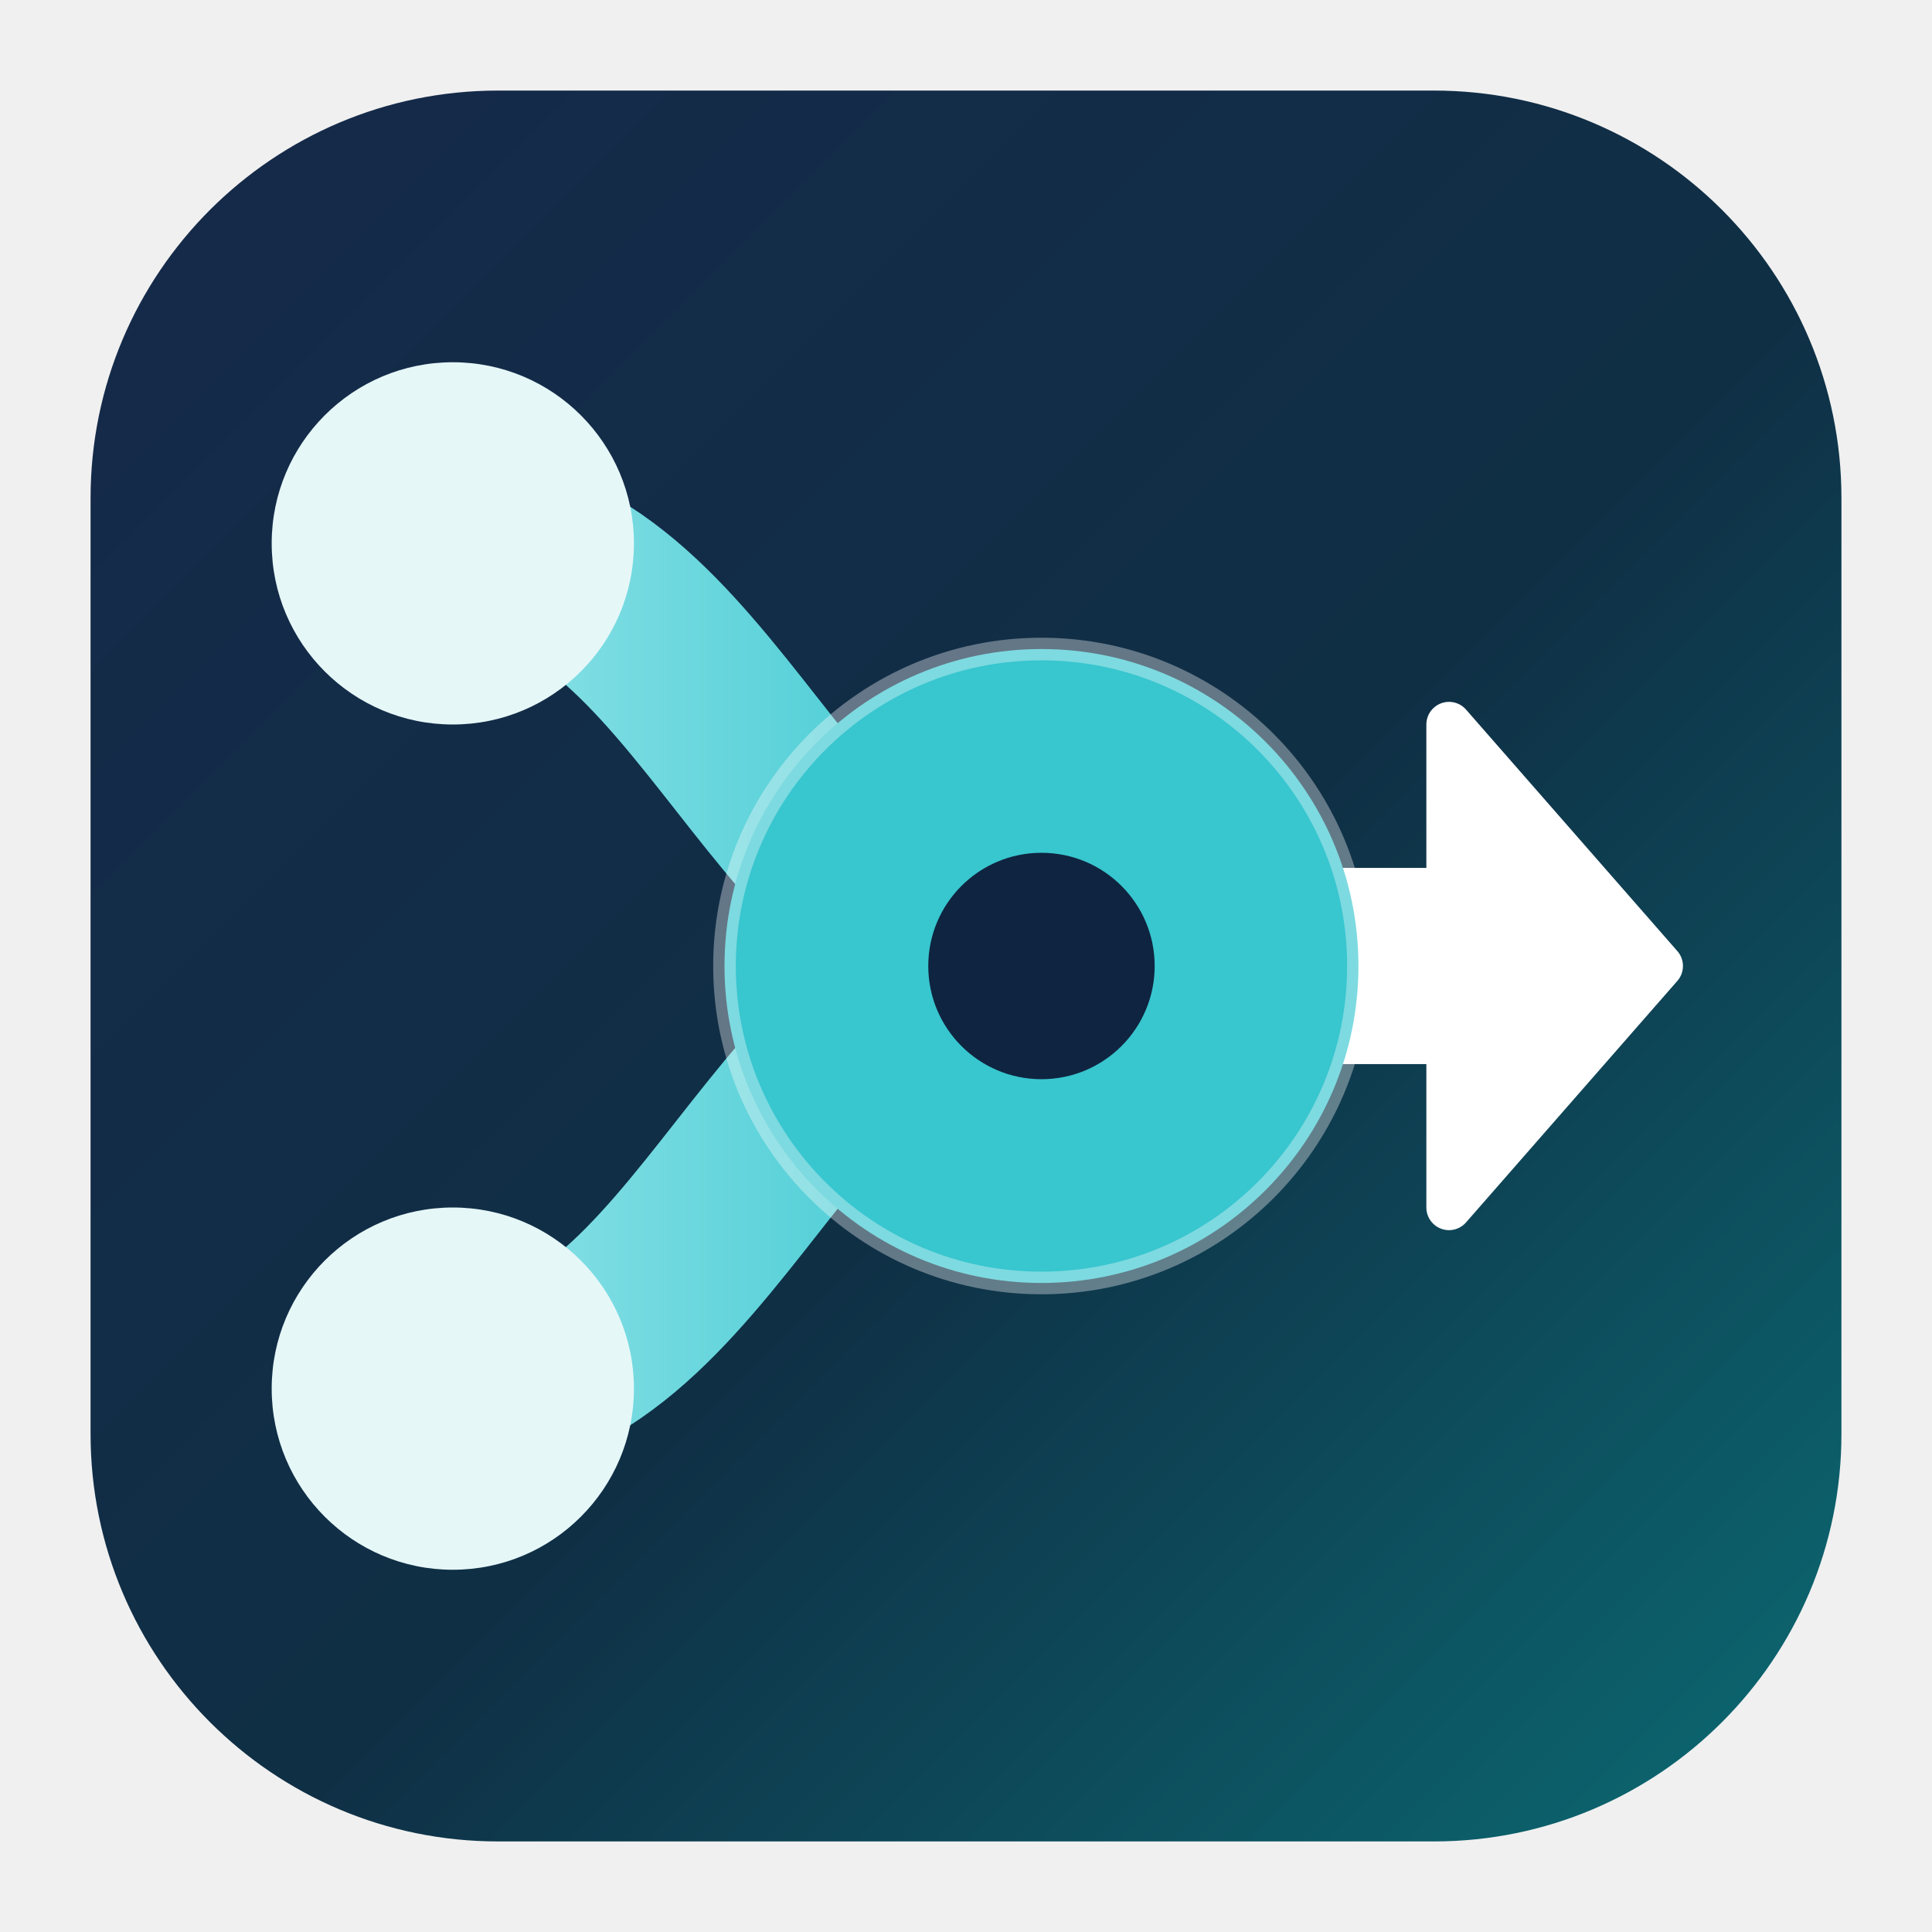
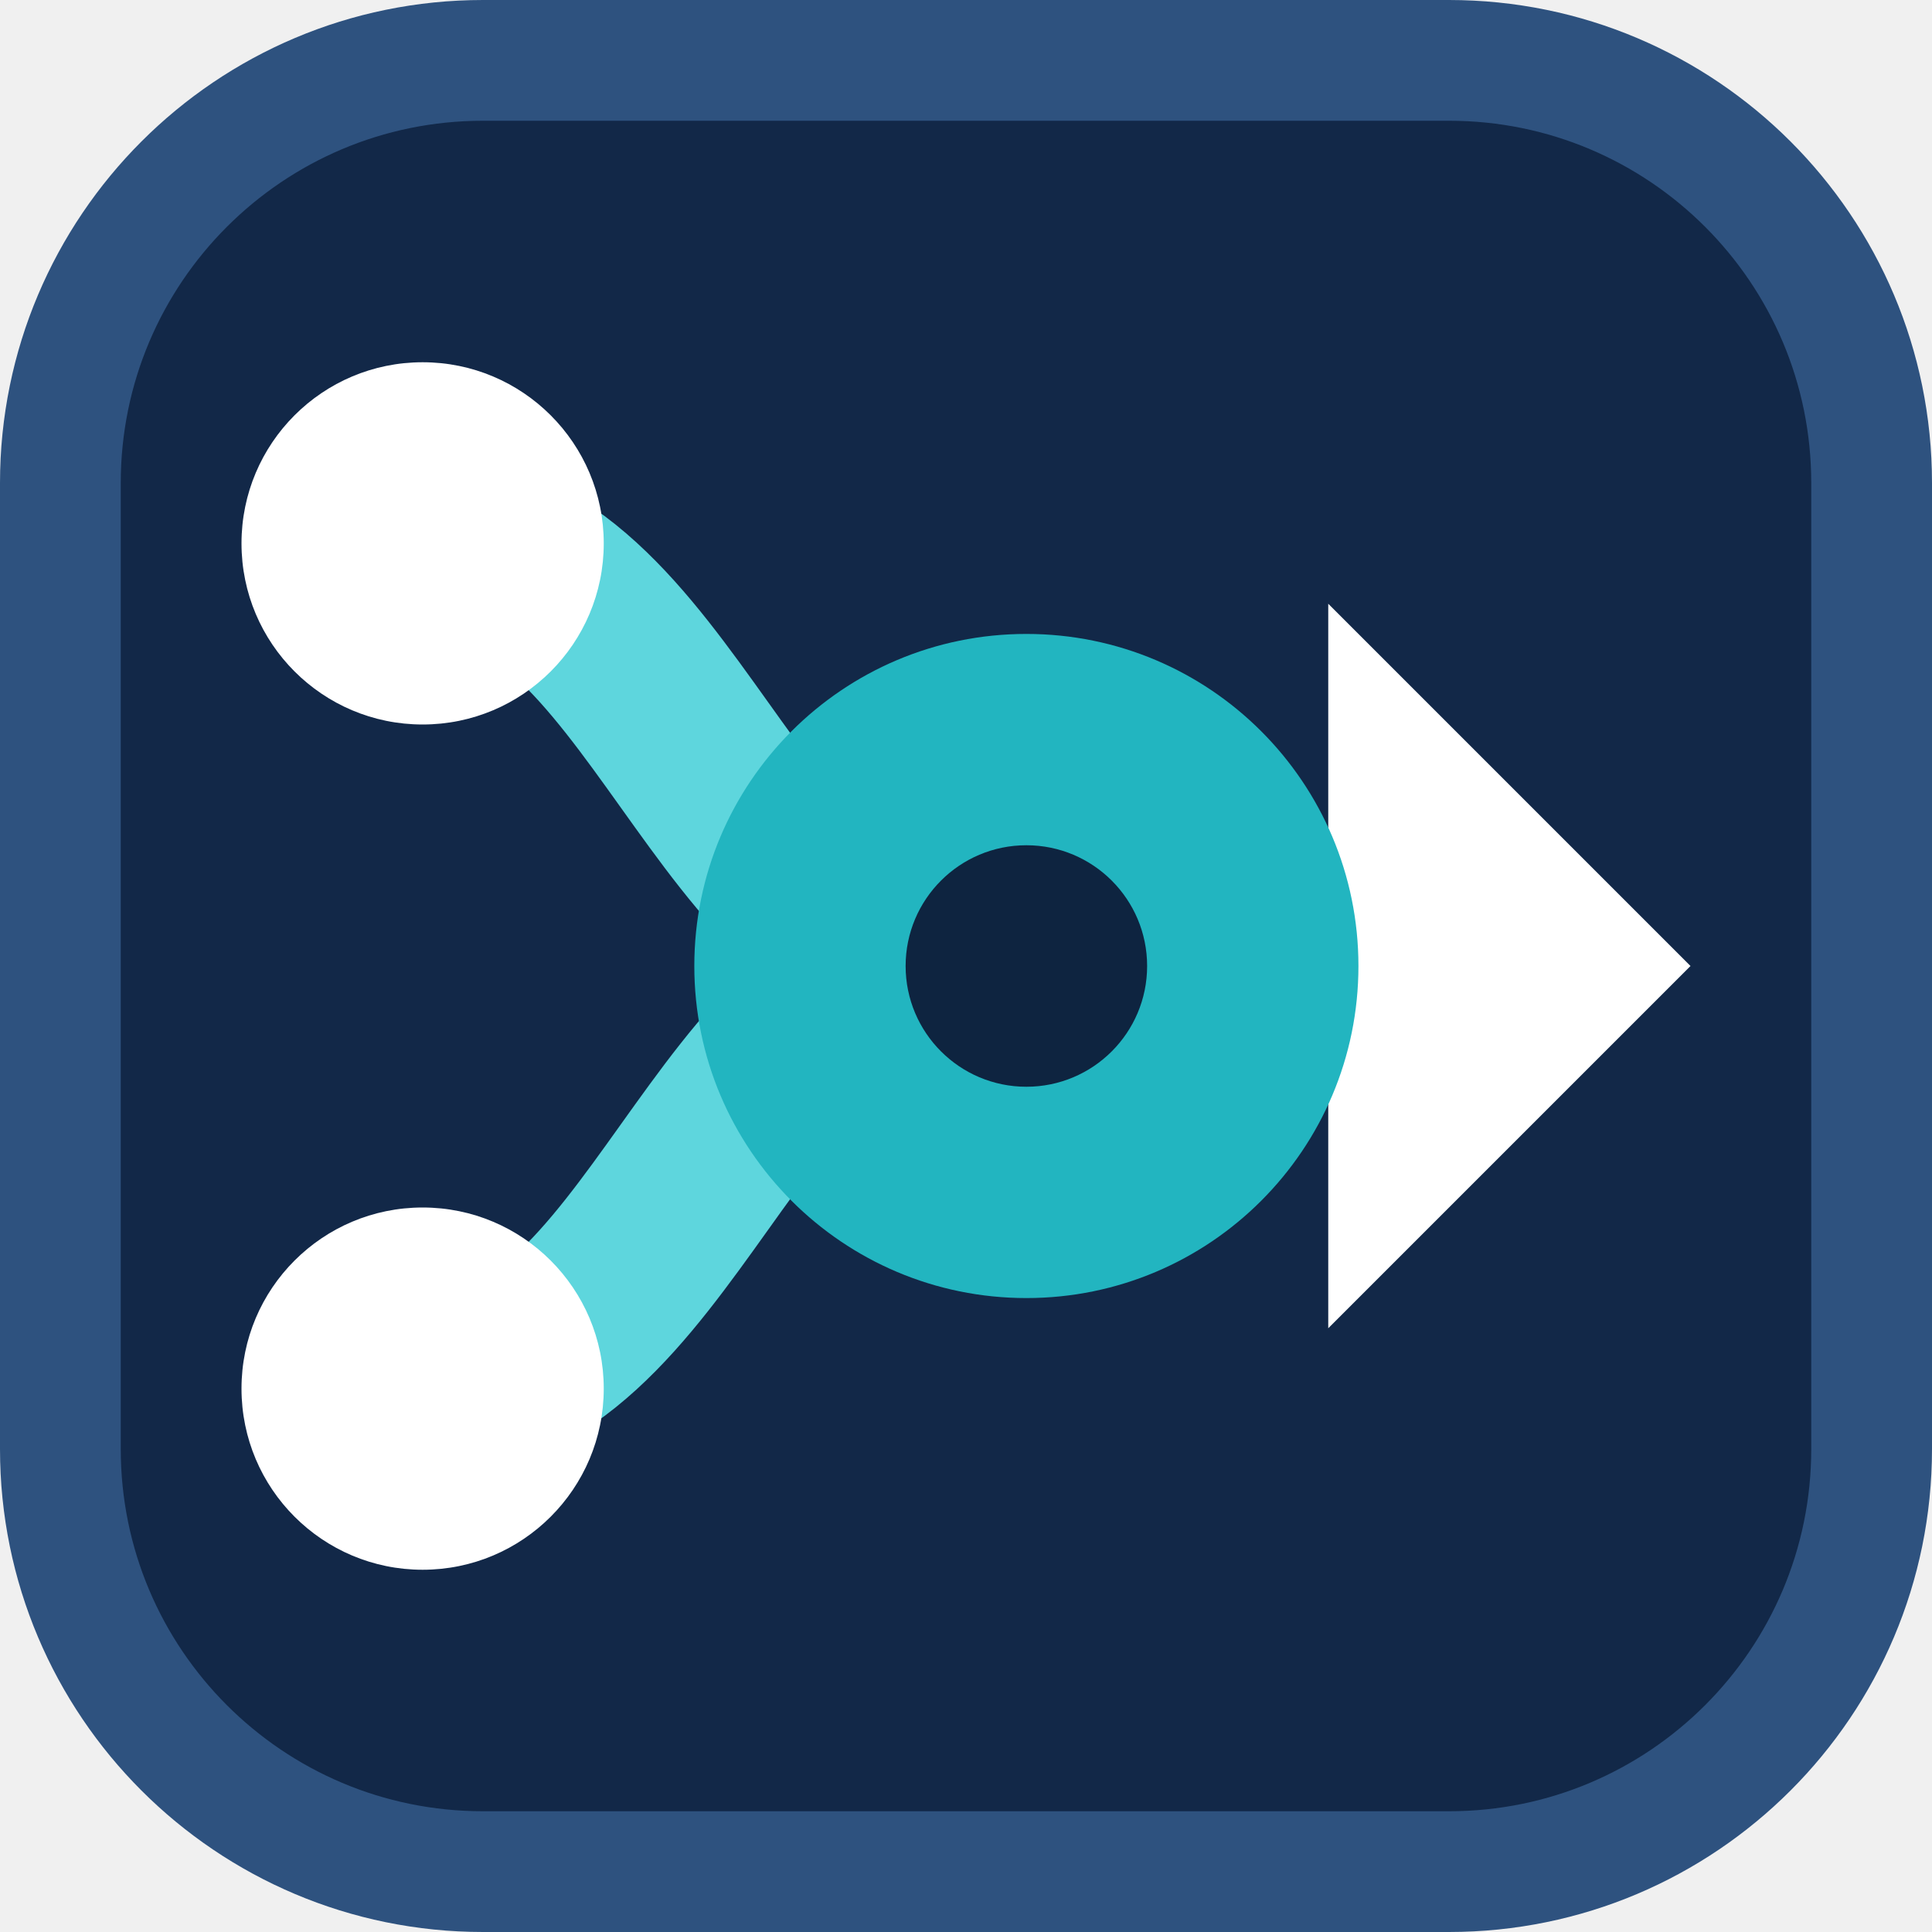
- <svg xmlns="http://www.w3.org/2000/svg" viewBox="0 0 256 256" width="256" height="256">
-   <defs>
-     <linearGradient id="tile" x1="0" y1="0" x2="1" y2="1">
-       <stop offset="0" stop-color="#16294A" />
-       <stop offset="0.55" stop-color="#0F2F45" />
-       <stop offset="1" stop-color="#0B6B73" />
-     </linearGradient>
-     <linearGradient id="wire" gradientUnits="userSpaceOnUse" x1="60" y1="0" x2="138" y2="0">
-       <stop offset="0" stop-color="#8FE3E8" />
-       <stop offset="1" stop-color="#38C6CF" />
-     </linearGradient>
-     <radialGradient id="glow" cx="0.5" cy="0.5" r="0.5">
-       <stop offset="0" stop-color="#38C6CF" stop-opacity="0.45" />
-       <stop offset="1" stop-color="#38C6CF" stop-opacity="0" />
-     </radialGradient>
-   </defs>
-   <rect x="12" y="12" width="232" height="232" rx="54" fill="url(#tile)" />
-   <path d="M60 72 C 94 72, 104 128, 138 128" fill="none" stroke="url(#wire)" stroke-width="24" stroke-linecap="round" />
-   <path d="M60 184 C 94 184, 104 128, 138 128" fill="none" stroke="url(#wire)" stroke-width="24" stroke-linecap="round" />
-   <circle cx="60" cy="72" r="24" fill="#E6F7F8" />
-   <circle cx="60" cy="184" r="24" fill="#E6F7F8" />
-   <path d="M150 128 L 194 128" stroke="#FFFFFF" stroke-width="26" stroke-linecap="round" />
-   <path d="M192 96 L 220 128 L 192 160 Z" fill="#FFFFFF" stroke="#FFFFFF" stroke-width="6" stroke-linejoin="round" />
-   <circle cx="138" cy="128" r="42" fill="#38C6CF" />
-   <circle cx="138" cy="128" r="42" fill="none" stroke="#FFFFFF" stroke-opacity="0.35" stroke-width="3" />
-   <circle cx="138" cy="128" r="15" fill="#0F2440" />
+ <svg xmlns="http://www.w3.org/2000/svg" viewBox="0 0 16 16" width="16" height="16">
+   <rect x="0.5" y="0.5" width="15" height="15" rx="3.5" fill="#122848" stroke="#2E527F" stroke-width="1" />
+   <g fill="none" stroke="#5ED6DD" stroke-width="1.5" stroke-linecap="round">
+     <path d="M3.5 4.5 C 5.5 4.5, 6 8, 8 8" />
+     <path d="M3.5 11.5 C 5.5 11.5, 6 8, 8 8" />
+   </g>
+   <g fill="#FFFFFF">
+     <circle cx="3.5" cy="4.5" r="1.5" />
+     <circle cx="3.5" cy="11.5" r="1.5" />
+     <path d="M10 7 H11 V5 L14 8 L11 11 V9 H10 Z" />
+   </g>
+   <circle cx="8.5" cy="8" r="2.75" fill="#22B5C0" />
+   <circle cx="8.5" cy="8" r="1" fill="#0E2440" />
</svg>
